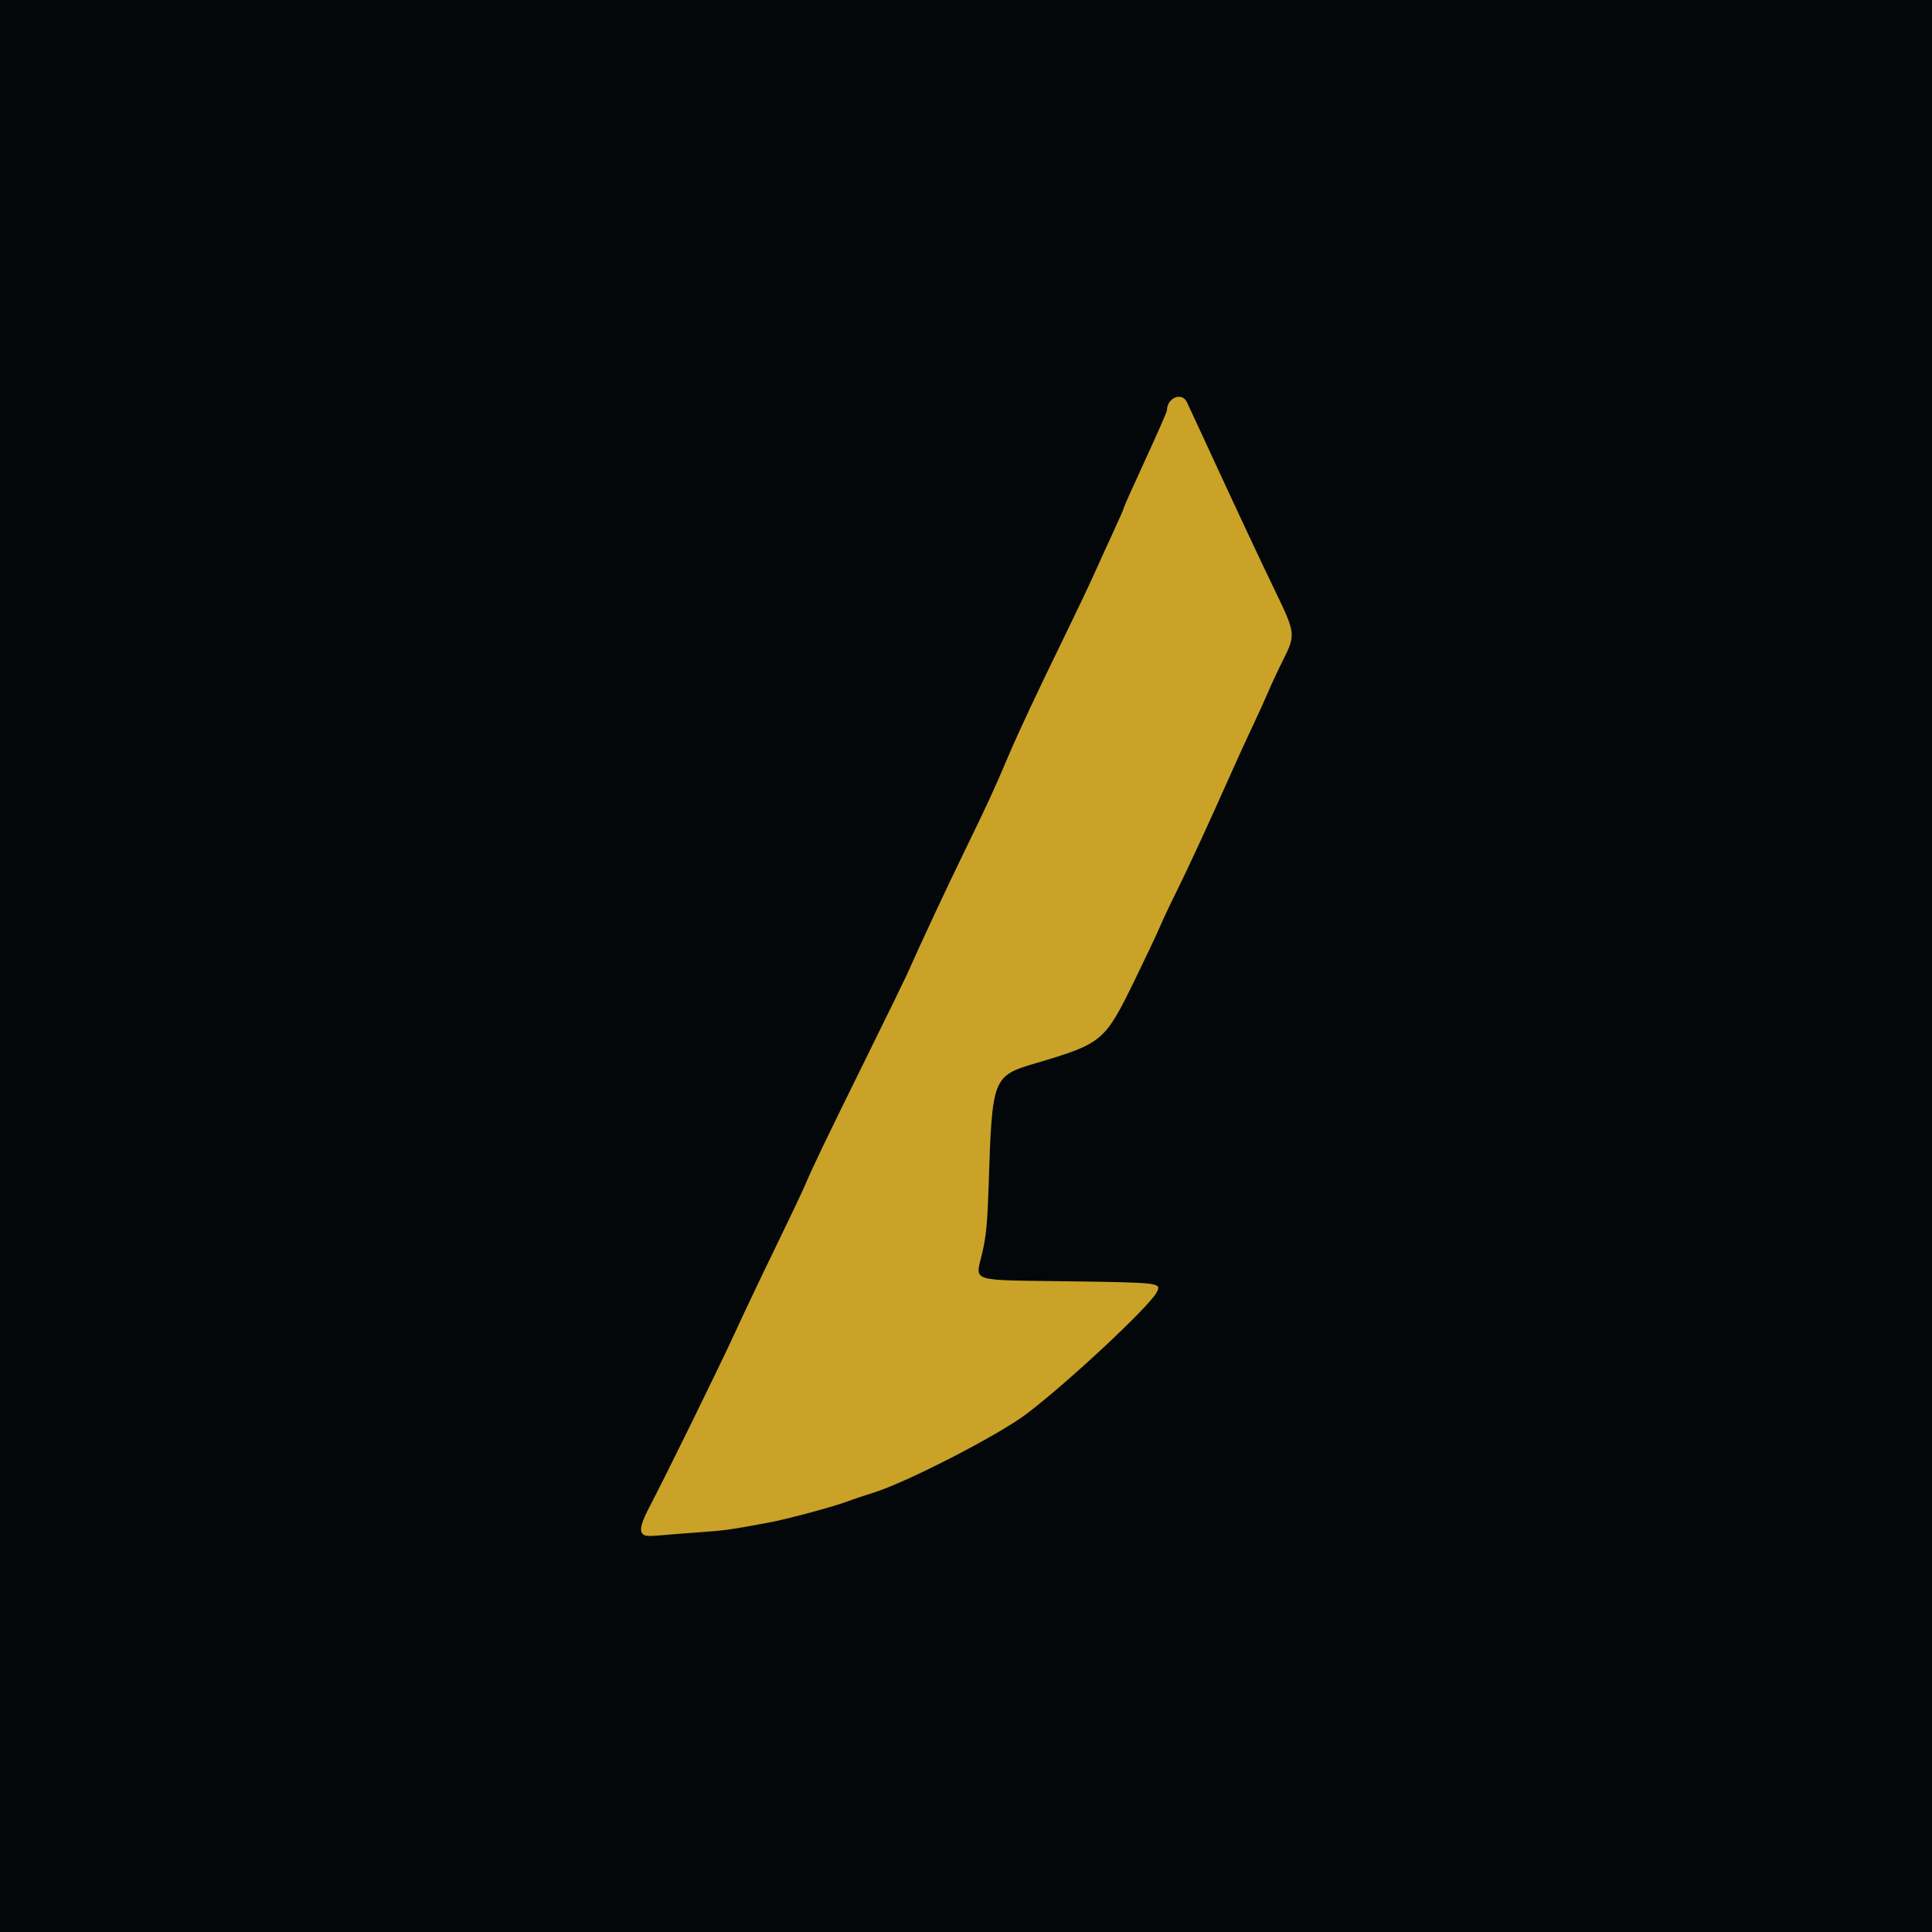
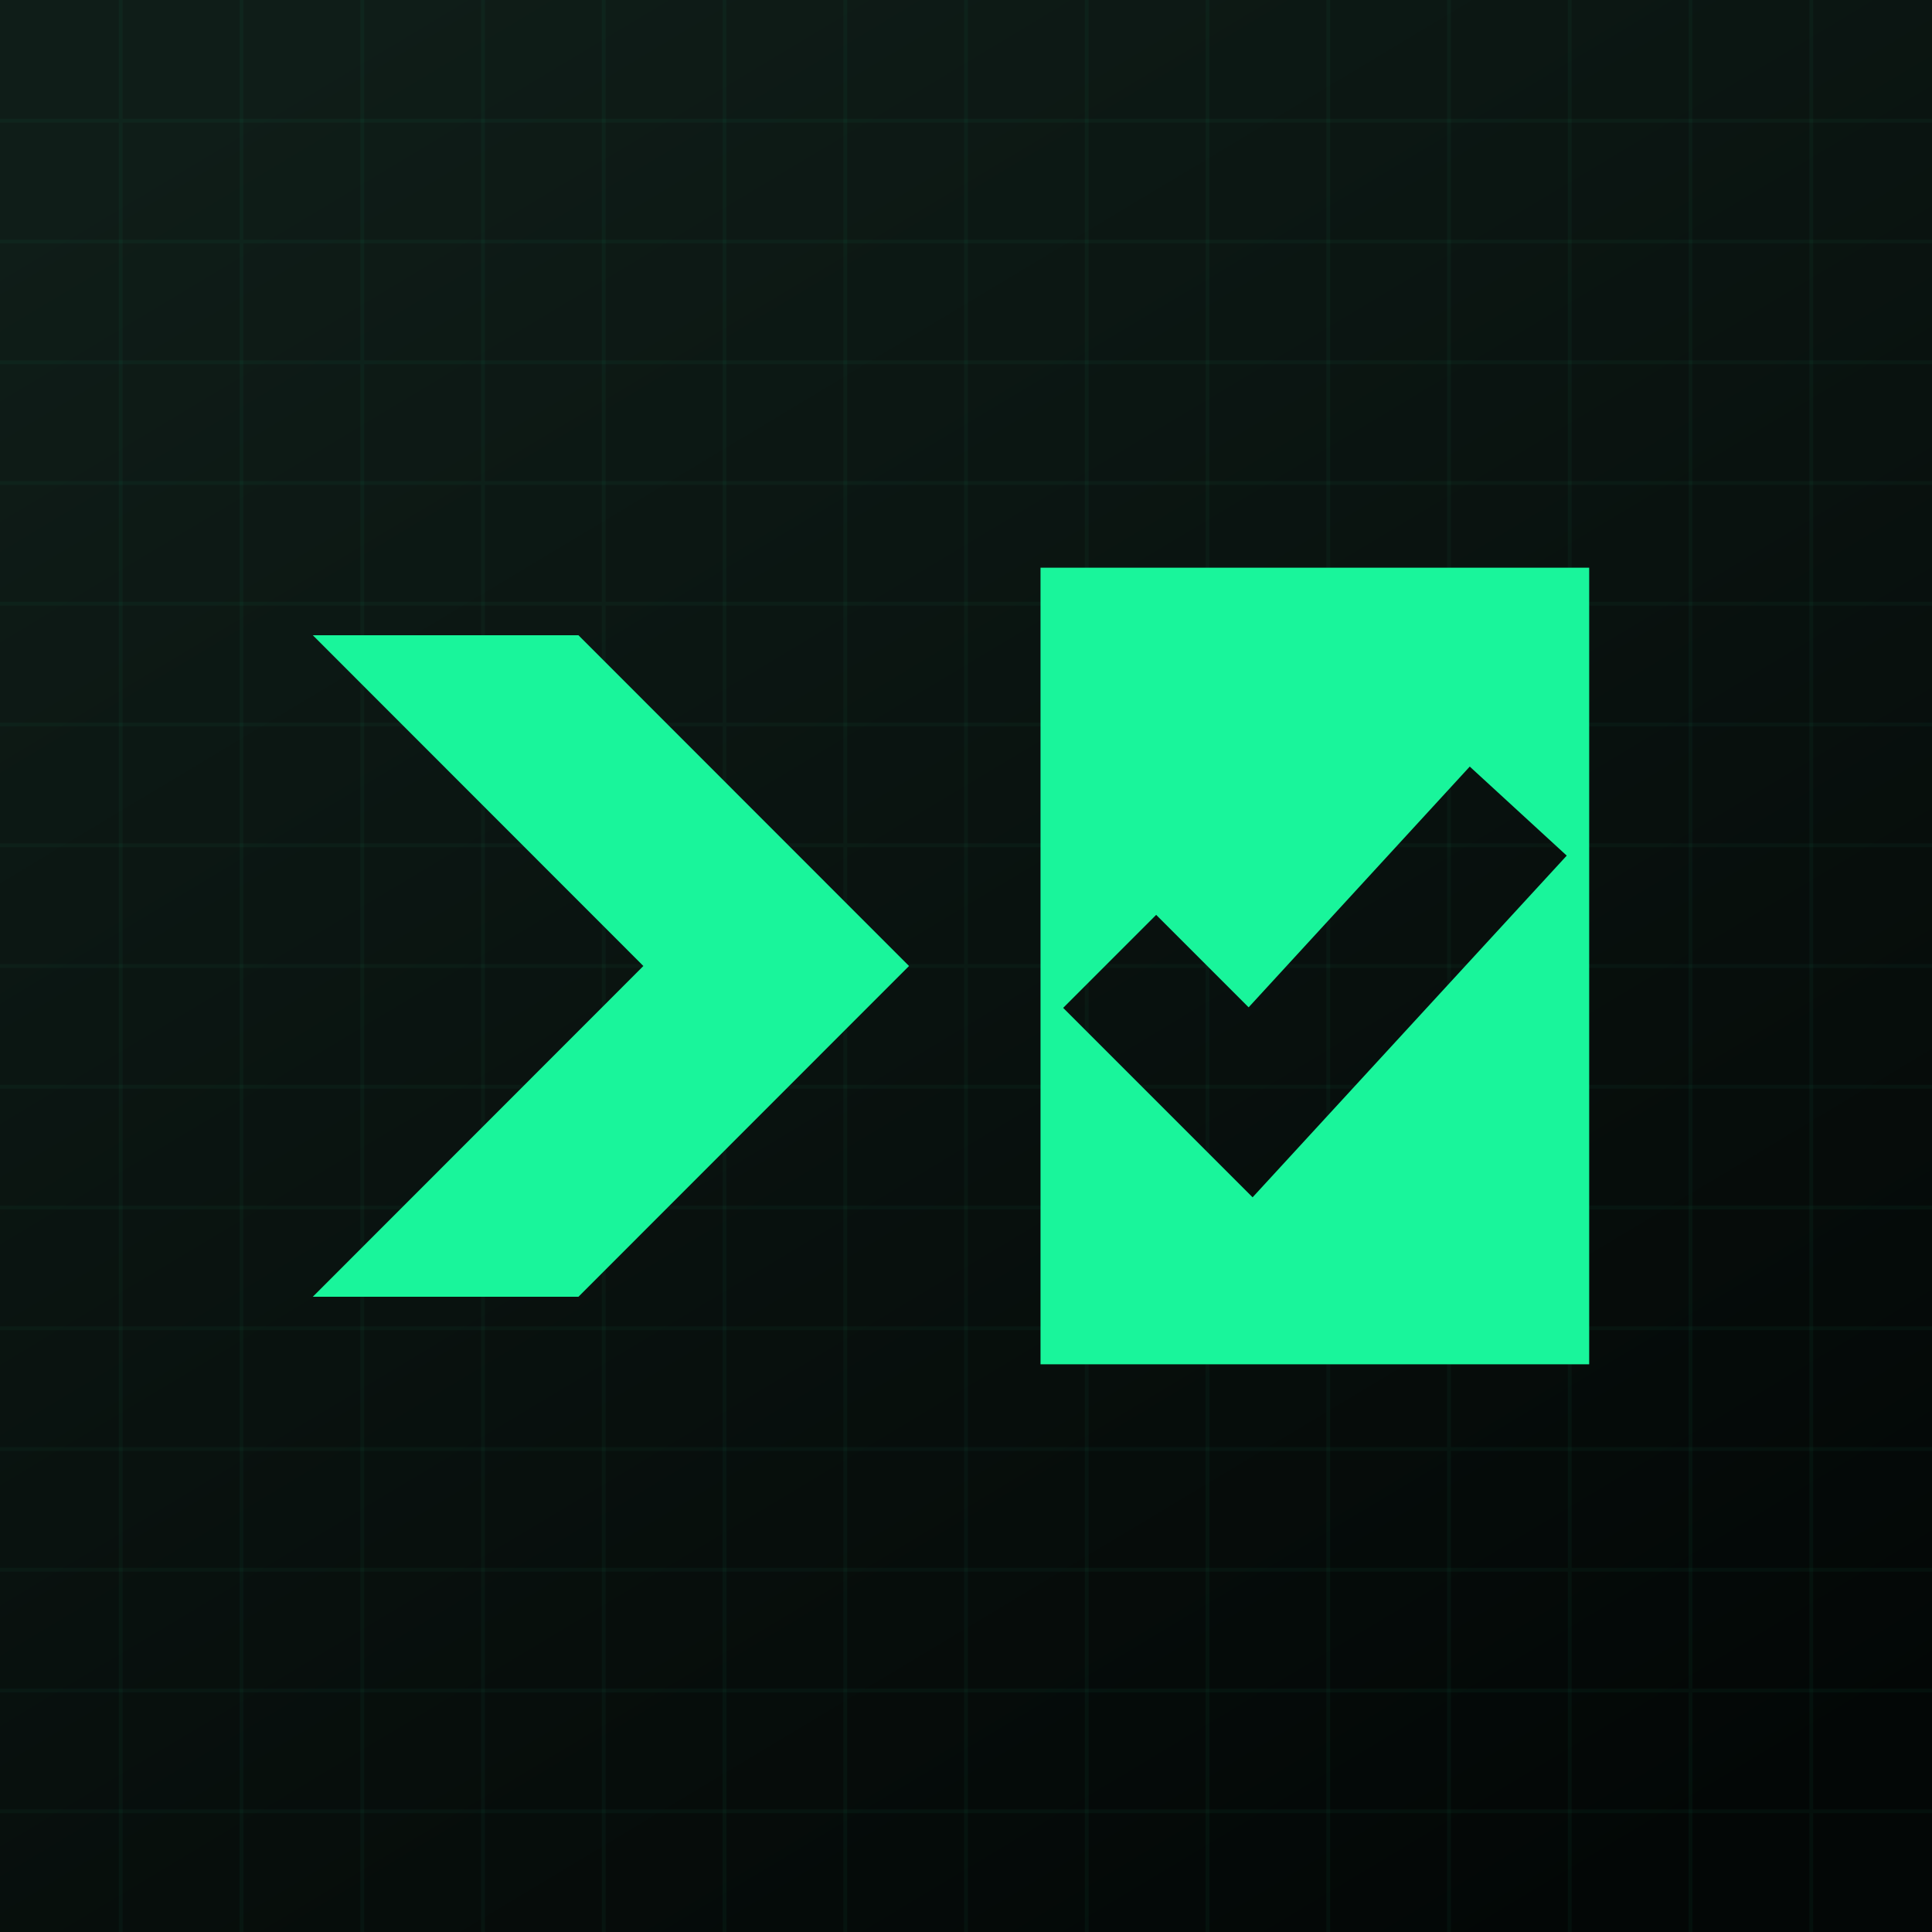
- <svg xmlns="http://www.w3.org/2000/svg" width="512" height="512" viewBox="0 0 512 512" role="img" aria-label="ScriptLabOS">
-   <rect width="512" height="512" fill="#04070a" />
-   <g transform="translate(256 256) scale(0.543562) translate(-786 -318)">
-     <path fill="#C9A227" fill-rule="evenodd" d="M628.25 594.80 C626.73 592.97 627.72 589.27 631.87 581.36 C639.78 566.26 666.52 511.77 673.26 497.00 C677.40 487.93 686.27 469.25 692.97 455.50 C699.67 441.75 706.29 427.80 707.68 424.50 C711.24 416.05 717.63 402.78 737.98 361.50 C747.75 341.70 756.43 323.93 757.28 322.00 C763.74 307.35 776.63 279.77 786.02 260.50 C796.43 239.15 799.67 232.10 806.94 215.00 C811.66 203.88 820.77 184.45 832.71 160.00 C839.03 147.07 846.00 132.45 848.20 127.50 C850.40 122.55 854.63 113.26 857.60 106.85 C860.57 100.45 863.00 94.88 863.00 94.49 C863.00 94.09 867.72 83.52 873.50 71.00 C879.27 58.48 884.00 47.68 884.00 47.02 C884.00 41.02 891.22 38.01 893.65 43.00 C894.32 44.38 897.88 52.02 901.55 60.00 C917.98 95.64 928.80 118.76 936.59 134.87 C946.69 155.75 946.78 156.49 940.62 168.77 C938.21 173.57 935.00 180.43 933.50 184.00 C932.00 187.57 928.52 195.22 925.78 201.00 C923.03 206.78 918.09 217.57 914.80 225.00 C904.92 247.31 894.04 270.86 888.48 282.00 C885.60 287.77 882.06 295.30 880.61 298.73 C879.17 302.15 873.46 314.22 867.93 325.55 C853.64 354.78 852.40 355.82 819.98 365.40 C799.03 371.60 798.74 372.33 797.07 424.20 C796.45 443.22 795.88 449.39 793.95 457.76 C790.59 472.39 786.46 471.03 836.37 471.73 C880.98 472.36 881.44 472.41 878.91 477.19 C875.20 484.19 835.70 521.07 815.50 536.38 C801.74 546.81 756.40 570.10 740.50 574.91 C736.65 576.08 731.25 577.89 728.50 578.94 C721.51 581.60 699.07 587.63 689.50 589.42 C671.74 592.73 668.02 593.26 656.50 594.06 C649.90 594.52 641.12 595.20 636.98 595.58 C631.00 596.11 629.21 595.96 628.25 594.80 Z" />
-   </g>
+ <svg xmlns="http://www.w3.org/2000/svg" width="1024" height="1024" viewBox="0 0 1024 1024" role="img" aria-label="ScriptLabOS">
+   <defs>
+     <linearGradient id="bg" x1="0.2" y1="0" x2="0.8" y2="1">
+       <stop offset="0" stop-color="#0F1D18" />
+       <stop offset="1" stop-color="#030706" />
+     </linearGradient>
+     <filter id="gl" x="-30%" y="-30%" width="160%" height="160%">
+       <feGaussianBlur stdDeviation="22" />
+     </filter>
+   </defs>
+   <rect width="1024" height="1024" fill="url(#bg)" />
+   <path d="M64 0V1024M0 64H1024" stroke="#19F59B" stroke-opacity="0.04" stroke-width="2" />
+   <path d="M128 0V1024M0 128H1024" stroke="#19F59B" stroke-opacity="0.04" stroke-width="2" />
+   <path d="M192 0V1024M0 192H1024" stroke="#19F59B" stroke-opacity="0.04" stroke-width="2" />
+   <path d="M256 0V1024M0 256H1024" stroke="#19F59B" stroke-opacity="0.04" stroke-width="2" />
+   <path d="M320 0V1024M0 320H1024" stroke="#19F59B" stroke-opacity="0.04" stroke-width="2" />
+   <path d="M384 0V1024M0 384H1024" stroke="#19F59B" stroke-opacity="0.04" stroke-width="2" />
+   <path d="M448 0V1024M0 448H1024" stroke="#19F59B" stroke-opacity="0.04" stroke-width="2" />
+   <path d="M512 0V1024M0 512H1024" stroke="#19F59B" stroke-opacity="0.04" stroke-width="2" />
+   <path d="M576 0V1024M0 576H1024" stroke="#19F59B" stroke-opacity="0.04" stroke-width="2" />
+   <path d="M640 0V1024M0 640H1024" stroke="#19F59B" stroke-opacity="0.04" stroke-width="2" />
+   <path d="M704 0V1024M0 704H1024" stroke="#19F59B" stroke-opacity="0.04" stroke-width="2" />
+   <path d="M768 0V1024M0 768H1024" stroke="#19F59B" stroke-opacity="0.04" stroke-width="2" />
+   <path d="M832 0V1024M0 832H1024" stroke="#19F59B" stroke-opacity="0.04" stroke-width="2" />
+   <path d="M896 0V1024M0 896H1024" stroke="#19F59B" stroke-opacity="0.04" stroke-width="2" />
+   <path d="M960 0V1024M0 960H1024" stroke="#19F59B" stroke-opacity="0.04" stroke-width="2" />
+   <path d="M165.8,687.3 L306.6,687.3 L481.8,512.0 L306.6,336.7 L165.8,336.7 L341.0,512.0Z" fill="#19F59B" fill-rule="evenodd" />
+   <path d="M551.5,300.9 L551.5,723.1 L842.3,723.1 L842.3,300.9Z M563.5,534.2 L612.8,484.9 L661.8,533.9 L779.0,406.3 L830.4,453.5 L663.9,634.6Z" fill="#19F59B" fill-rule="evenodd" />
</svg>
